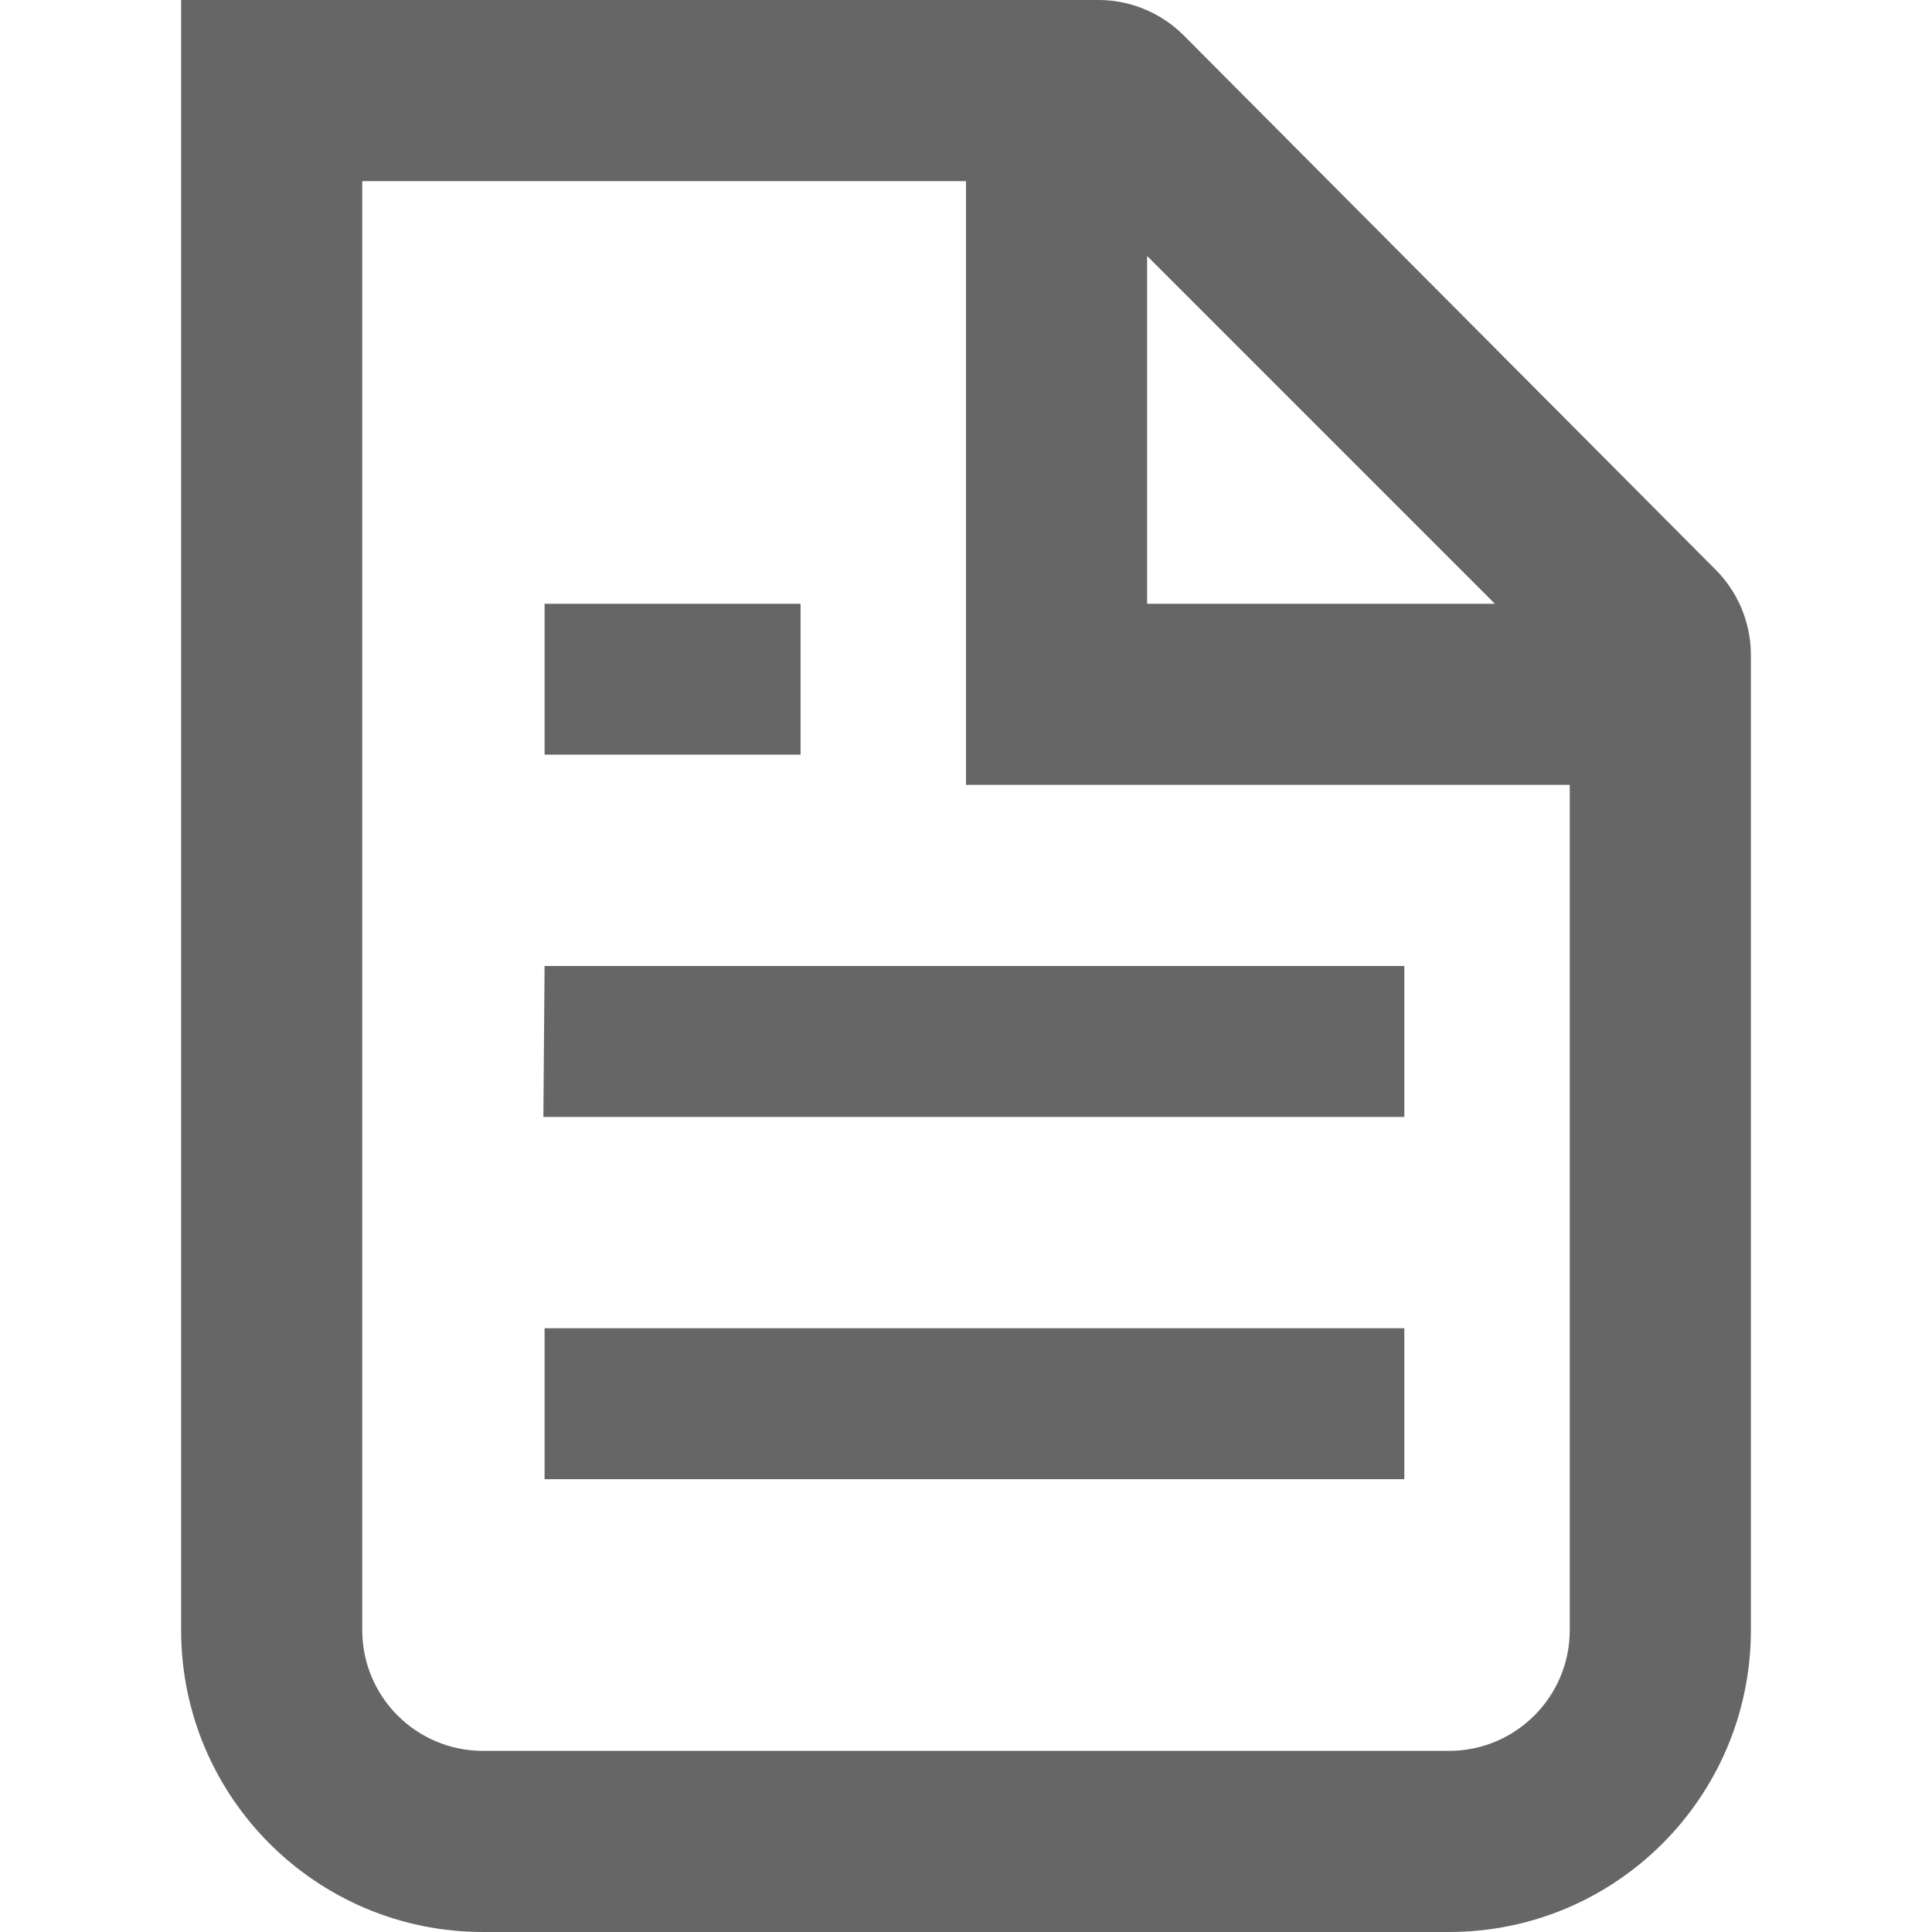
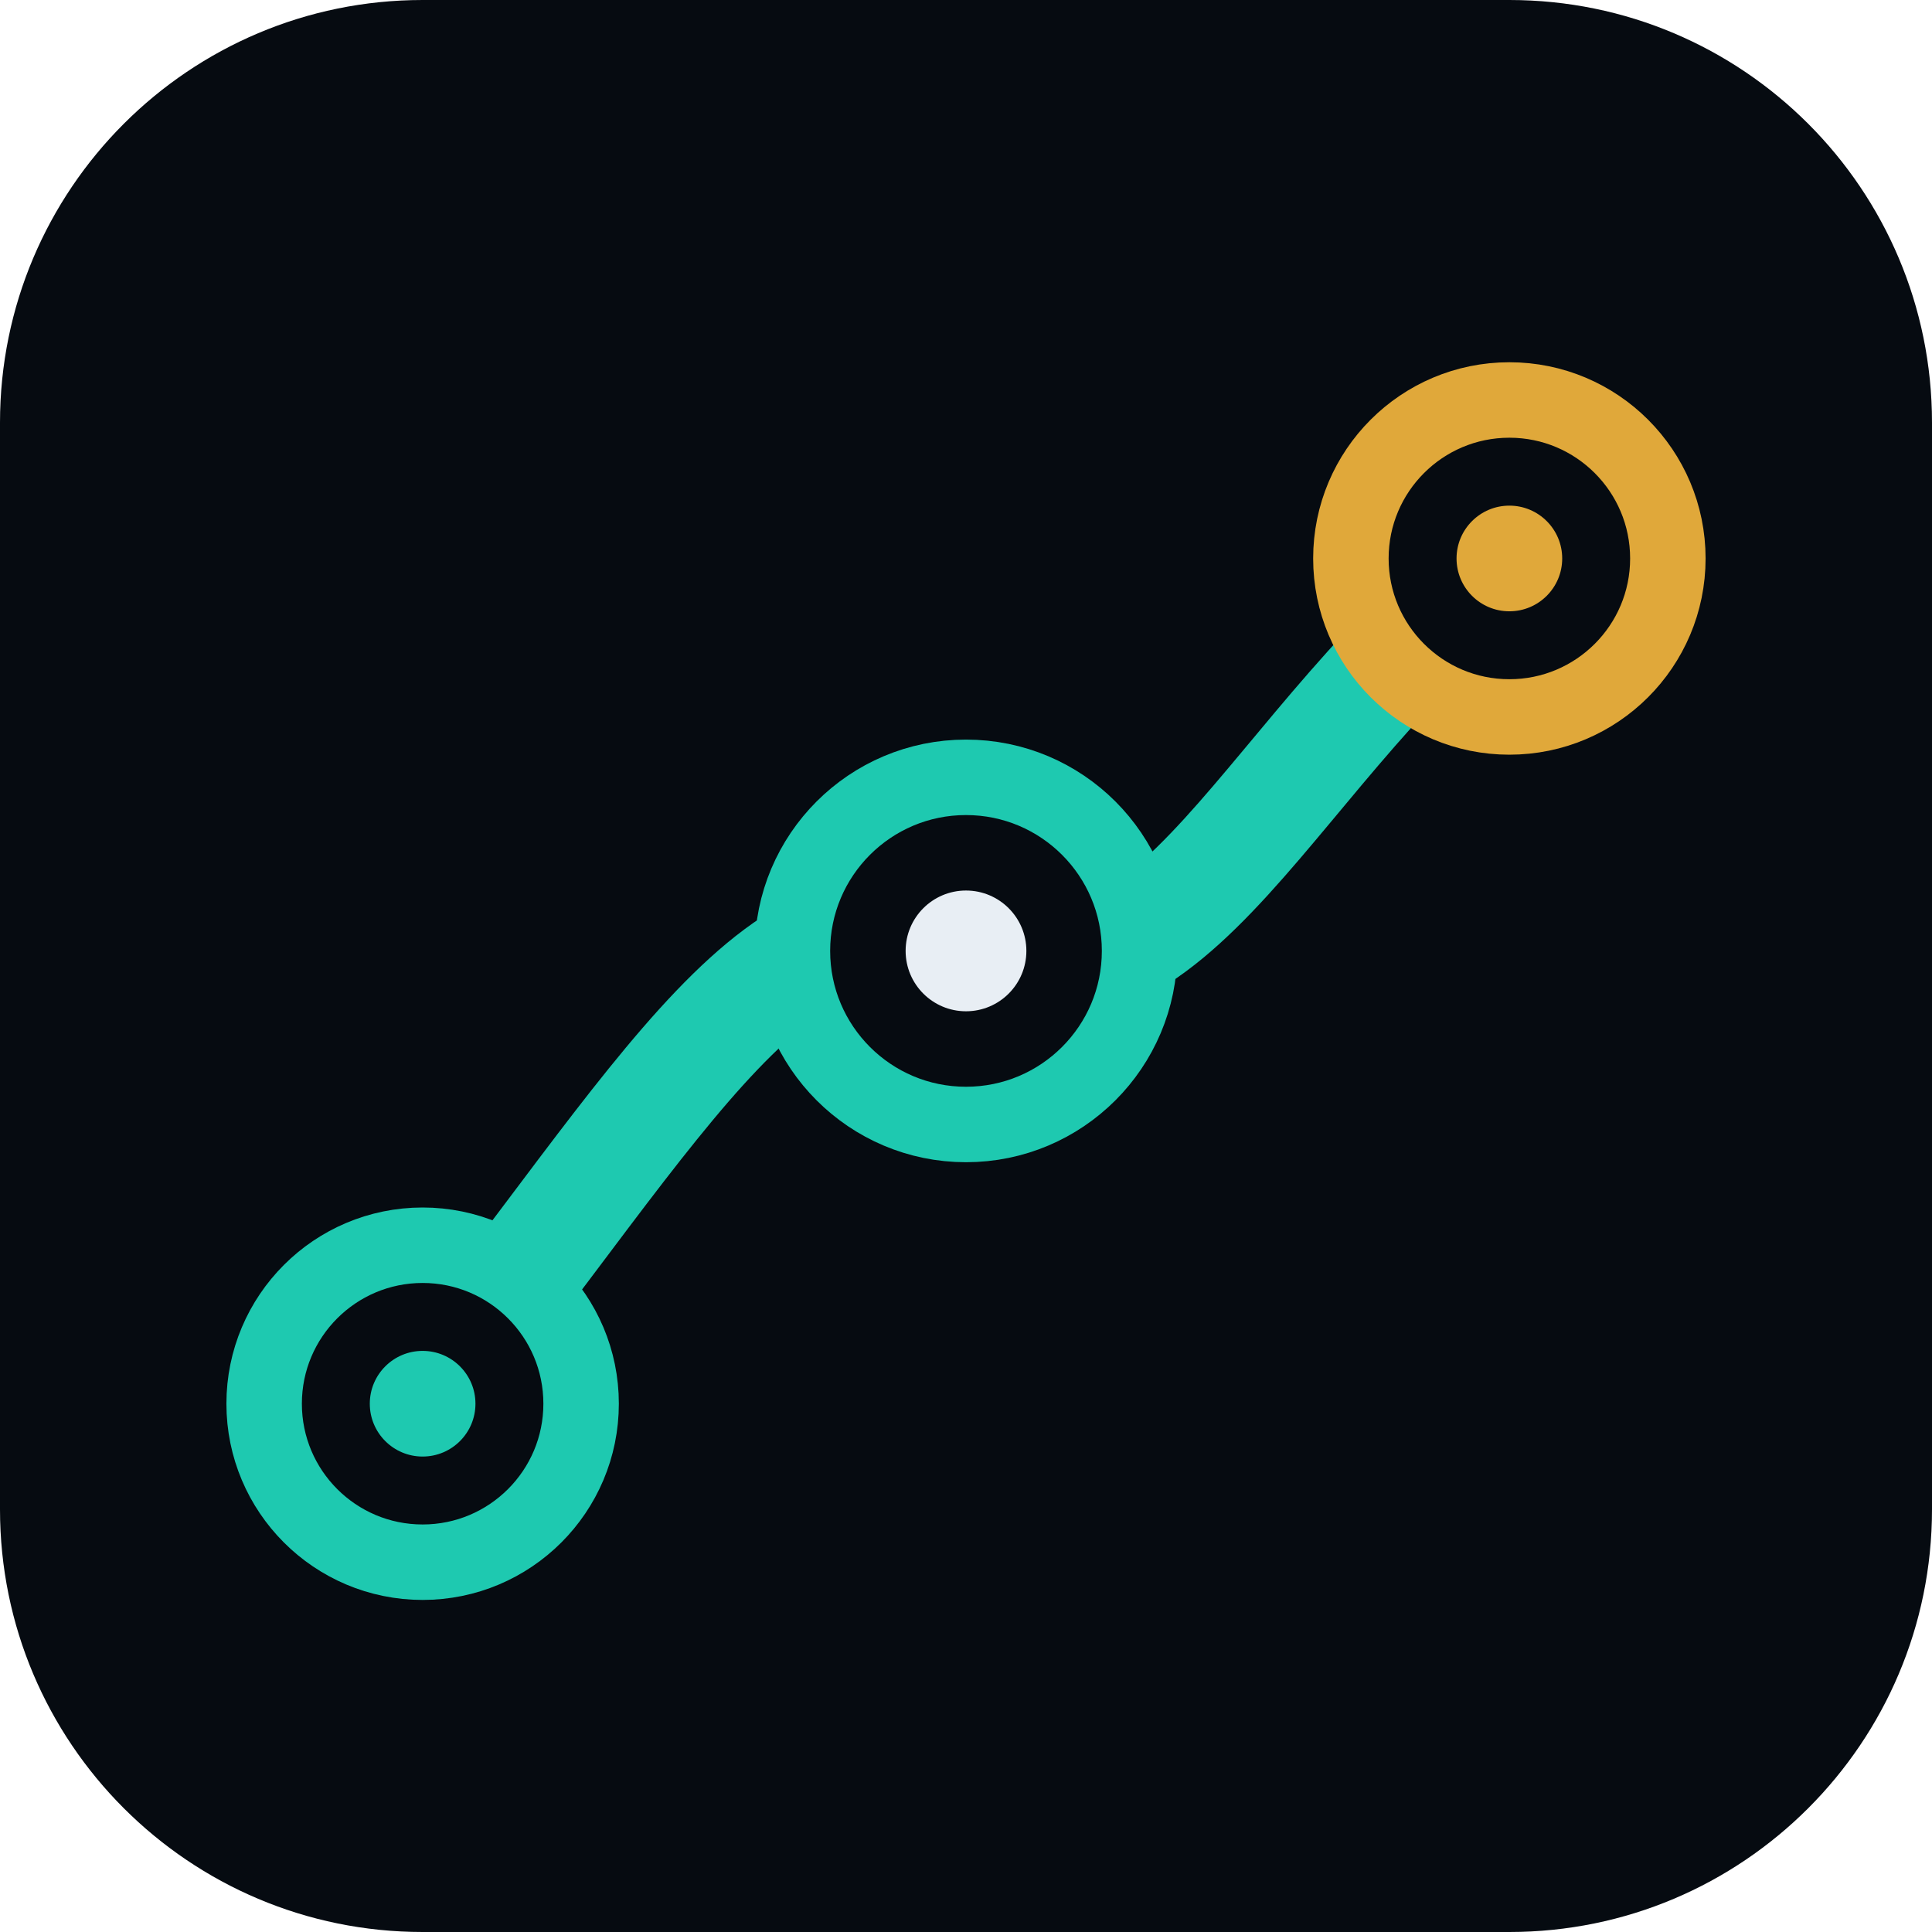
- <svg xmlns="http://www.w3.org/2000/svg" fill="none" viewBox="0 0 16 16">
-   <path d="M14.5 13.5V5.41a1 1 0 0 0-.3-.7L9.8.29A1 1 0 0 0 9.08 0H1.5v13.5A2.5 2.5 0 0 0 4 16h8a2.5 2.5 0 0 0 2.5-2.5m-1.5 0v-7H8v-5H3v12a1 1 0 0 0 1 1h8a1 1 0 0 0 1-1M9.5 5V2.12L12.38 5zM5.13 5h-.62v1.25h2.12V5zm-.62 3h7.12v1.25H4.5zm.62 3h-.62v1.25h7.12V11z" clip-rule="evenodd" fill="#666" fill-rule="evenodd" />
+ <svg xmlns="http://www.w3.org/2000/svg" viewBox="0 0 512 512" fill="none" role="img" aria-label="StellarRoute">
+   <rect width="512" height="512" rx="112" fill="#060b11" />
+   <path d="M112 372c64-80 96-144 144-120 56 24 80-56 144-104" stroke="#1ec9b0" stroke-width="30" stroke-linecap="round" stroke-linejoin="round" />
+   <circle cx="112" cy="372" r="42" fill="#060b11" stroke="#1ec9b0" stroke-width="20" />
+   <circle cx="112" cy="372" r="14" fill="#1ec9b0" />
+   <circle cx="256" cy="252" r="46" fill="#060b11" stroke="#1ec9b0" stroke-width="20" />
+   <circle cx="256" cy="252" r="16" fill="#e8eef4" />
+   <circle cx="400" cy="148" r="42" fill="#060b11" stroke="#e0a83a" stroke-width="20" />
+   <circle cx="400" cy="148" r="14" fill="#e0a83a" />
</svg>
